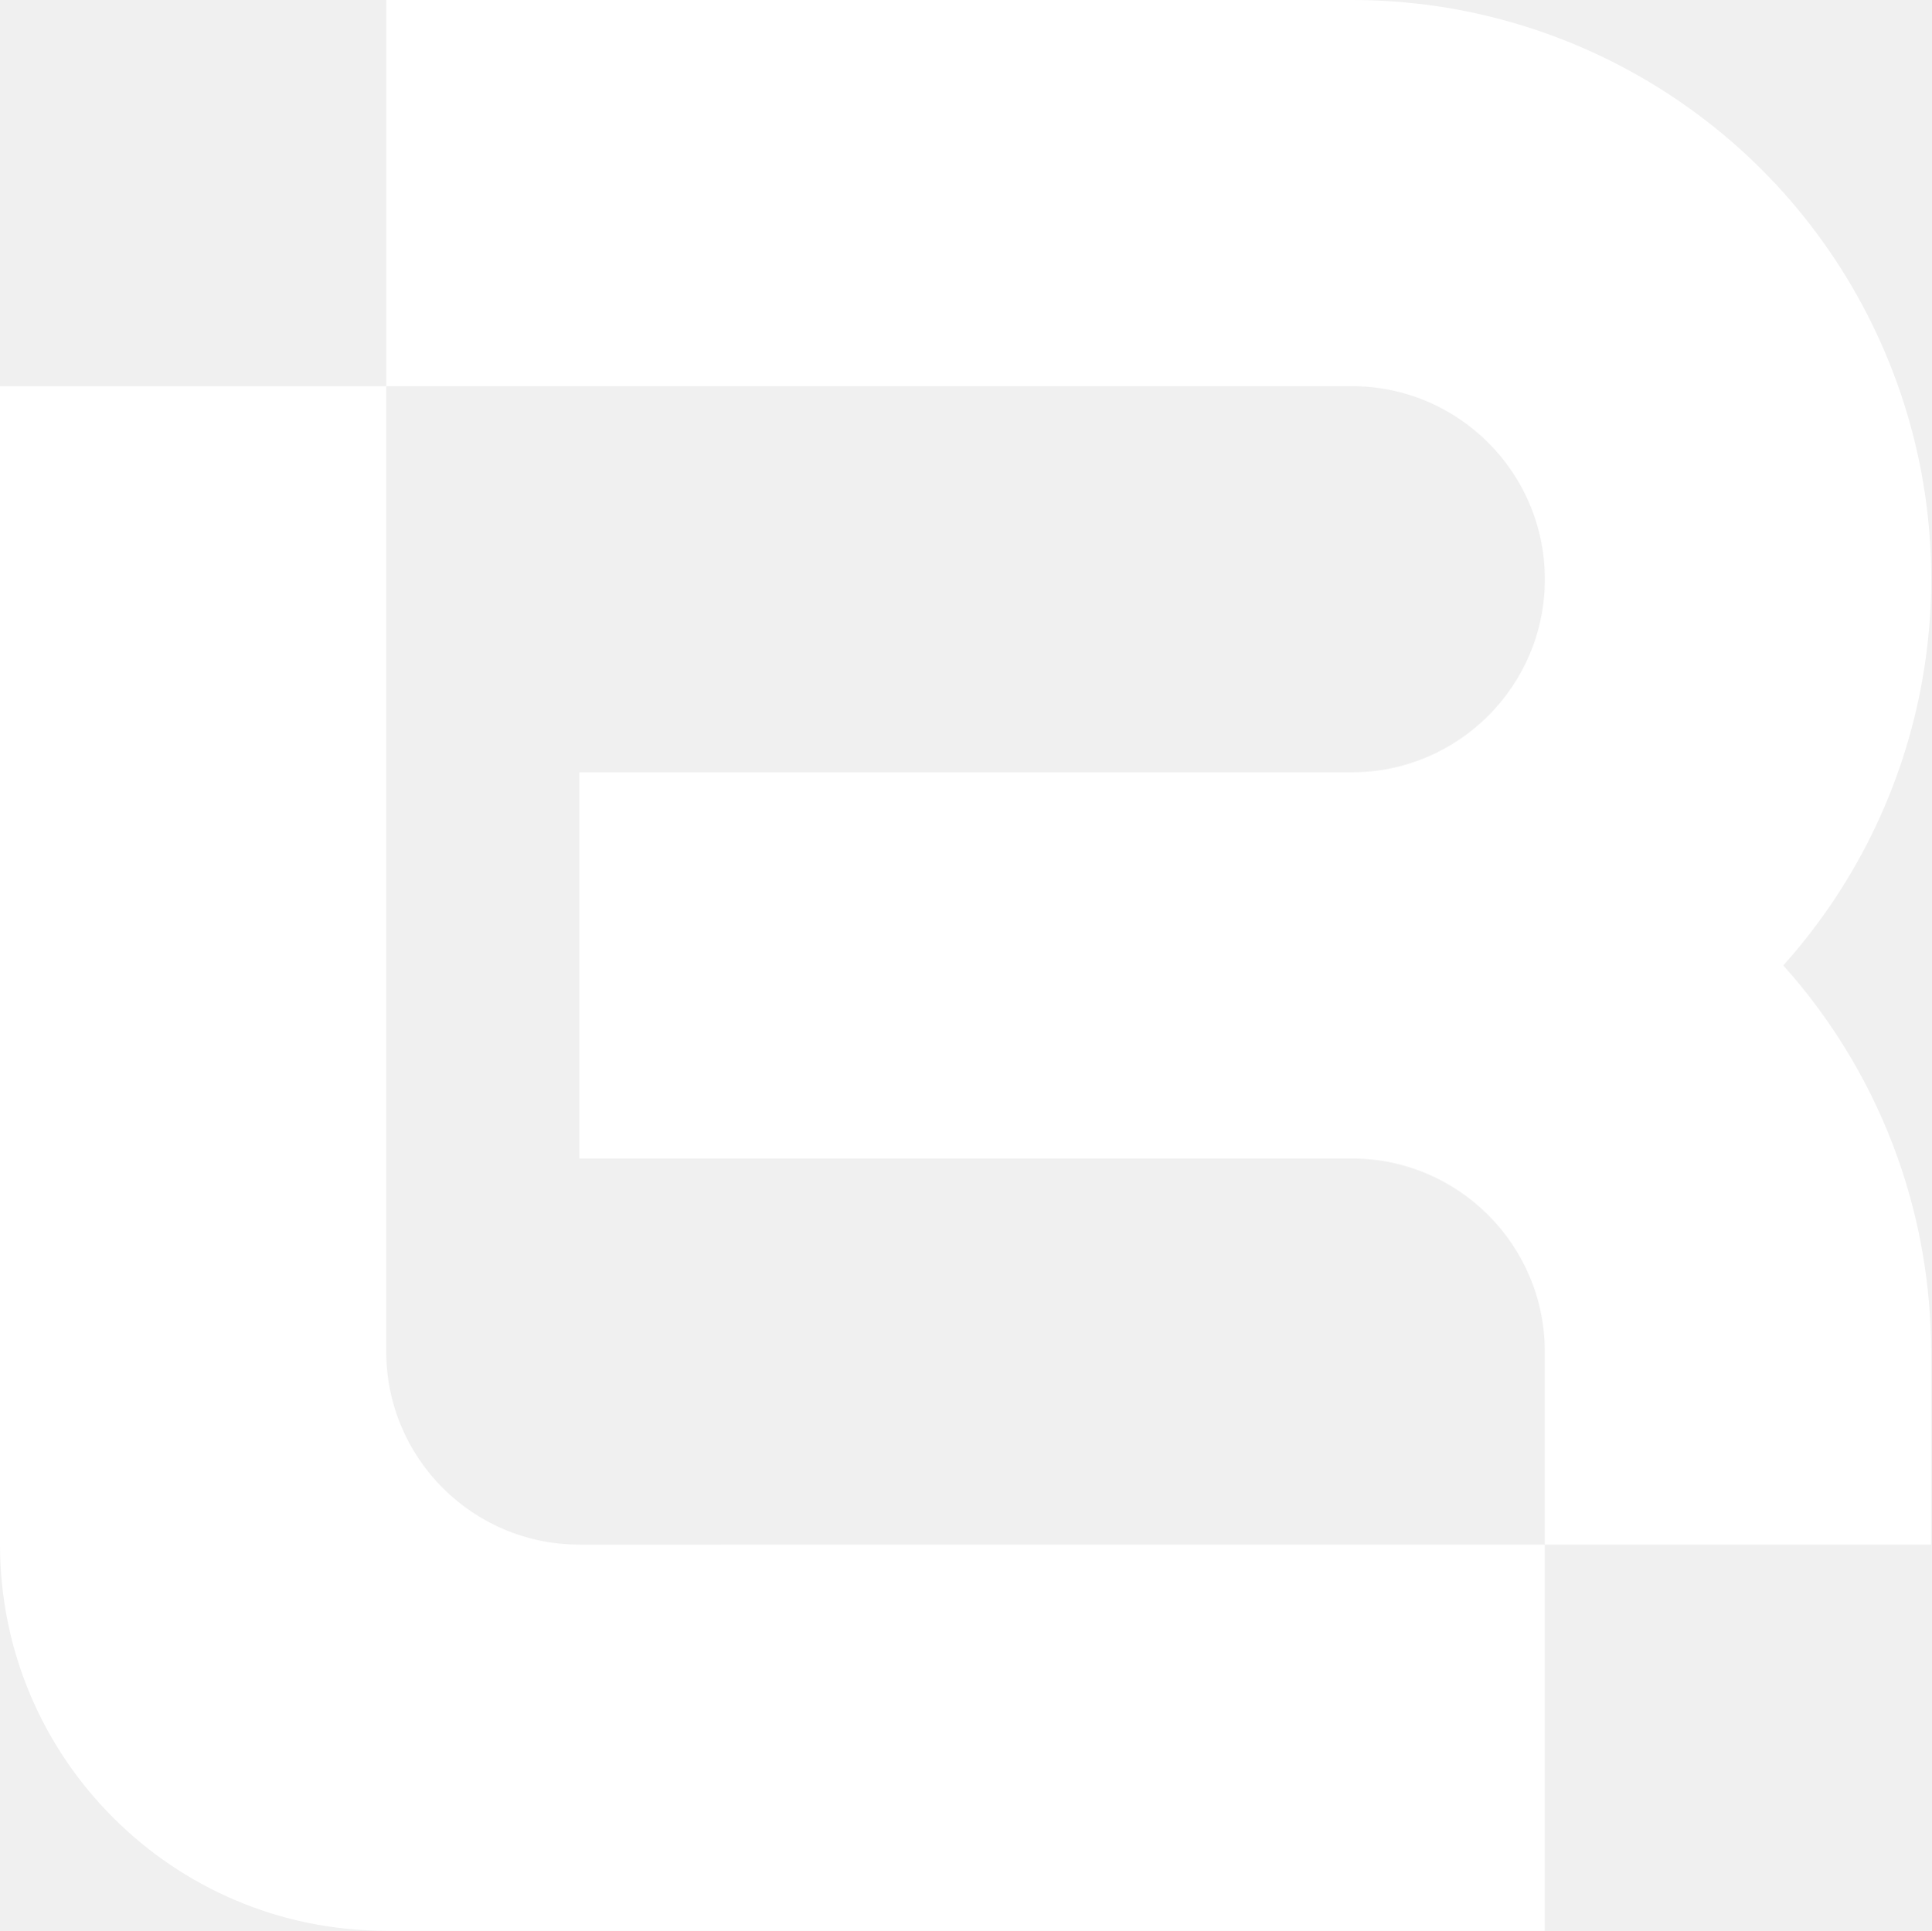
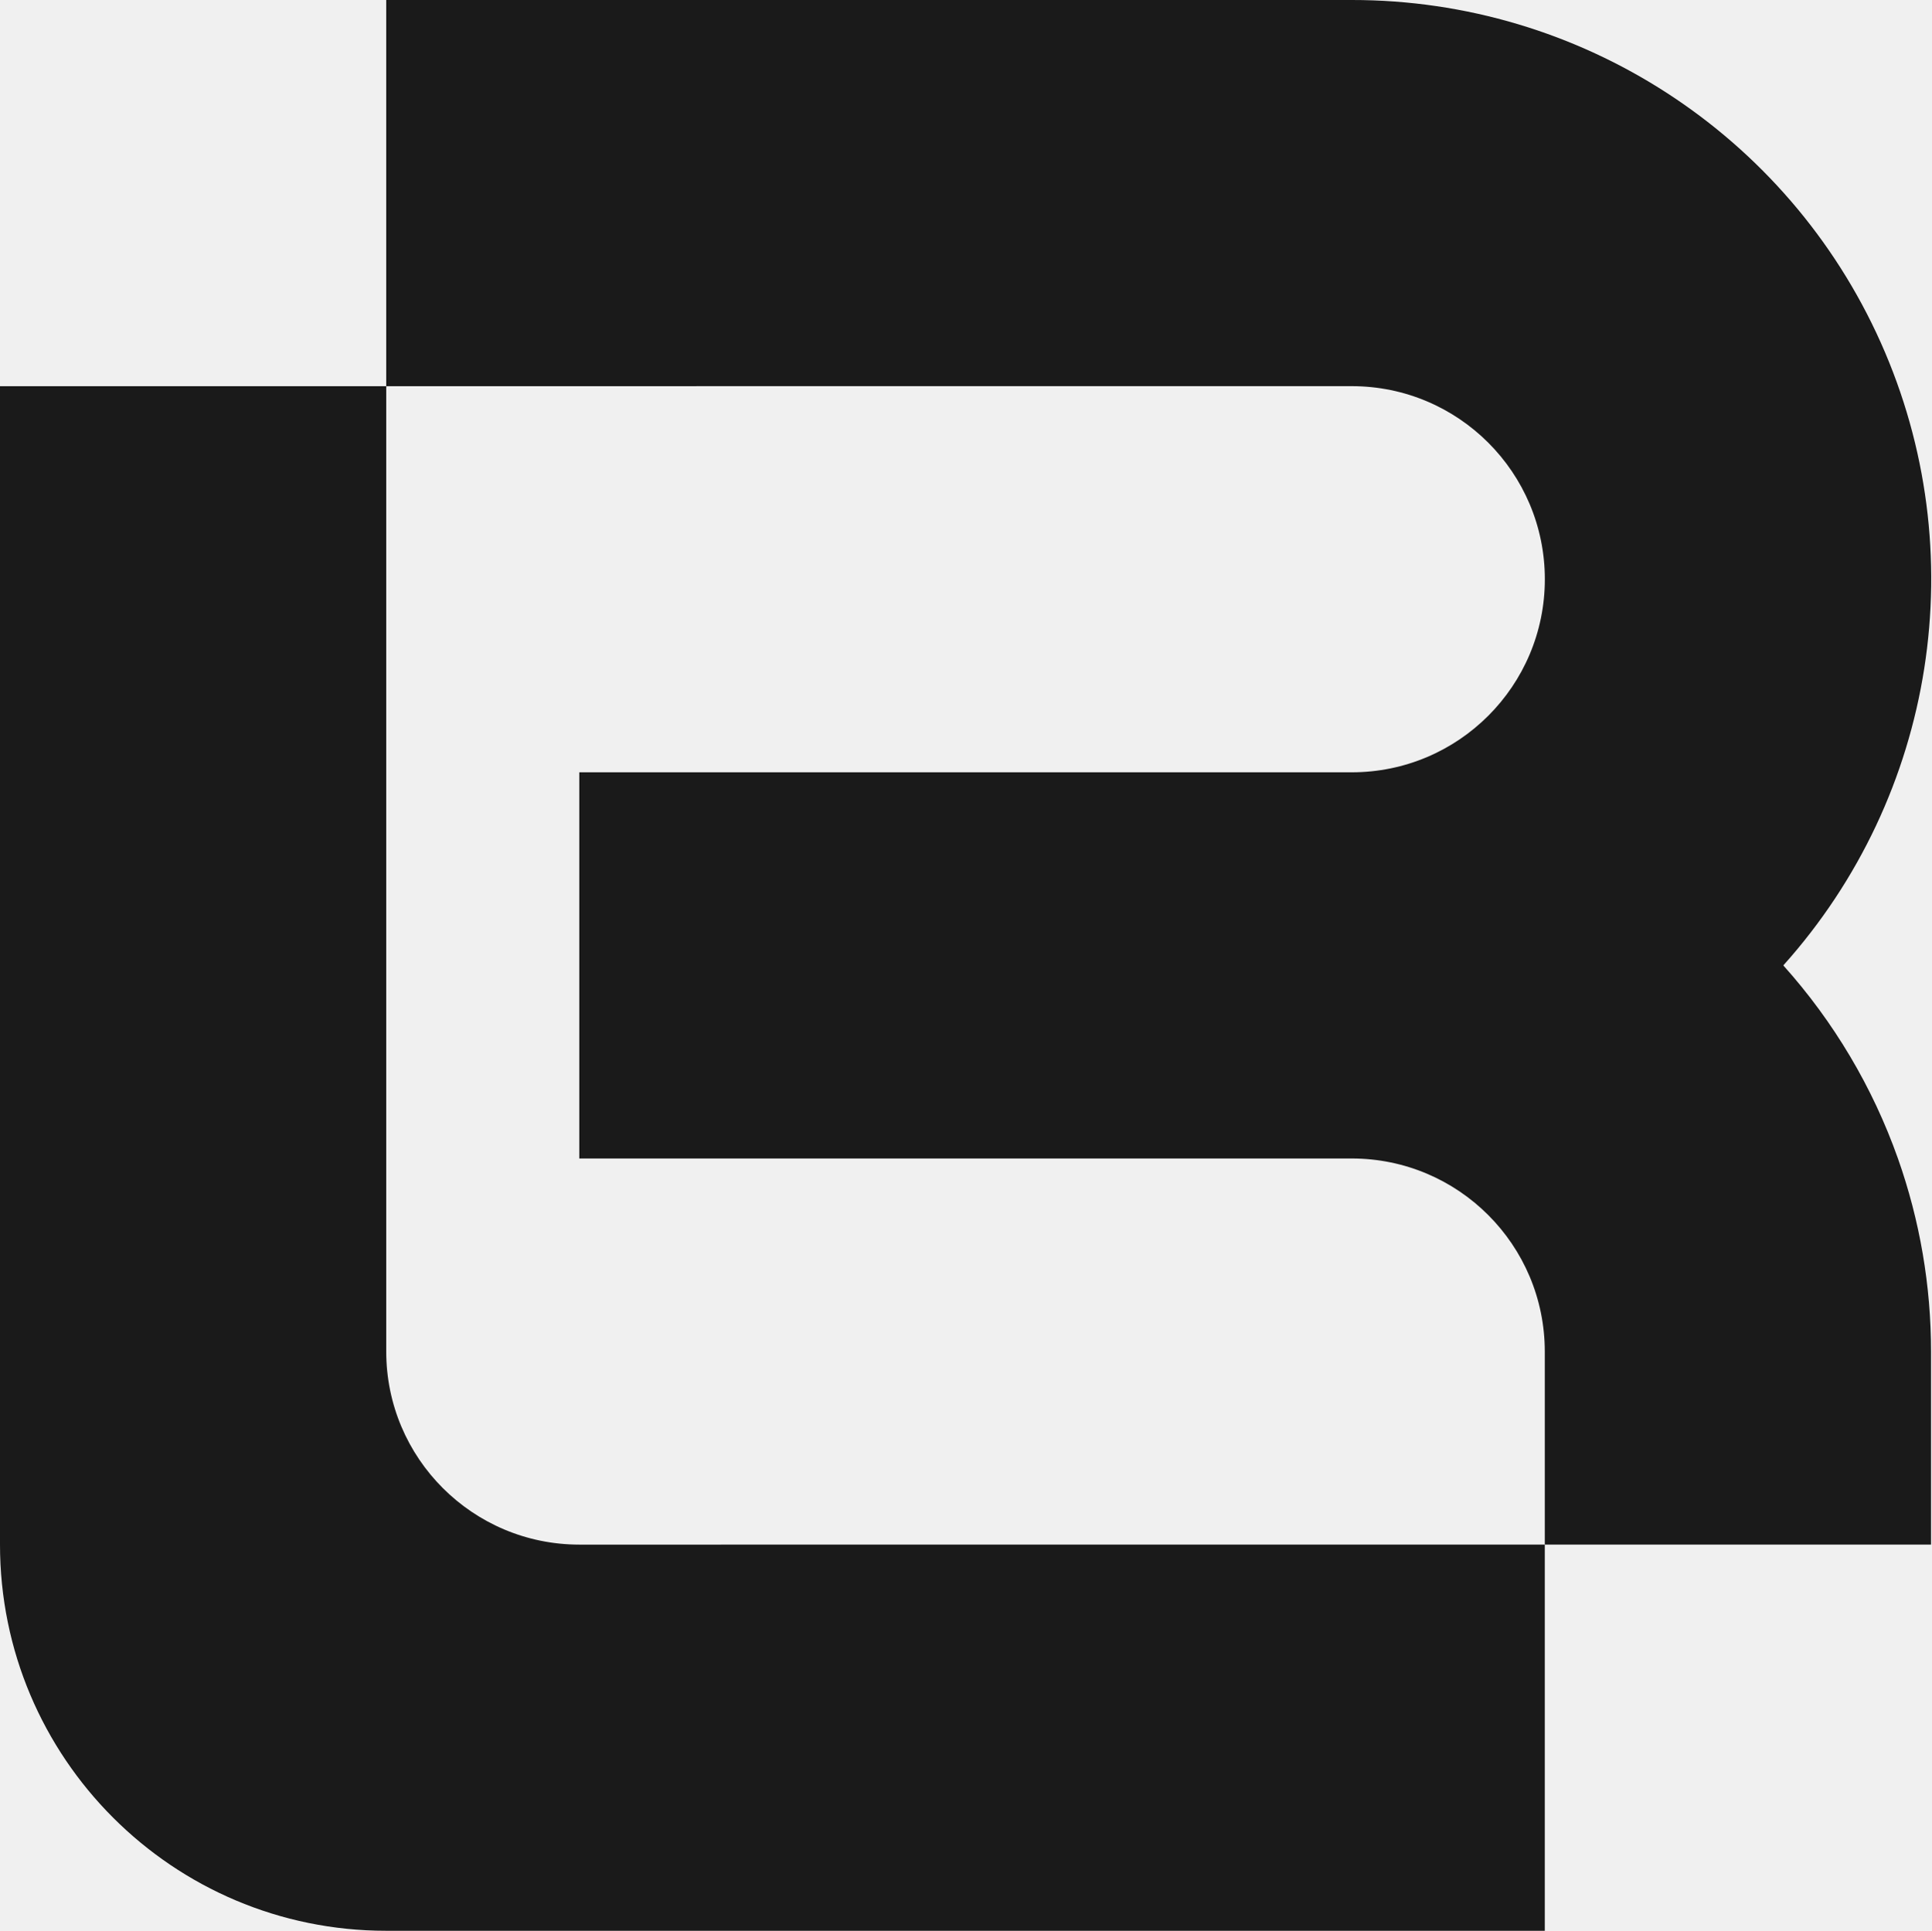
- <svg xmlns="http://www.w3.org/2000/svg" fill="#fff" width="288.826" height="288.793" viewBox="0 0 288.826 288.793">
+ <svg xmlns="http://www.w3.org/2000/svg" fill="#1a1a1a" width="288.826" height="288.793" viewBox="0 0 288.826 288.793">
  <g id="BL" transform="translate(-91.808 -93.112)">
    <path id="L" d="M342.142,339.939V397.7H168.873a57.757,57.757,0,0,1-57.763-57.782V166.67h57.763v144.4a28.882,28.882,0,0,0,28.871,28.871Z" transform="translate(-19.302 -15.795)" />
    <path id="B" d="M392.754,284.389a86.553,86.553,0,0,1,4.949,28.882v28.871H339.939V313.271a28.882,28.882,0,0,0-28.871-28.882H195.541V226.626H311.068a28.879,28.879,0,0,0,0-57.758l-144.4.005V111.11h144.4a86.593,86.593,0,0,1,64.542,144.4,86.5,86.5,0,0,1,17.144,28.879Z" transform="translate(-17.098 -17.998)" />
  </g>
</svg>
